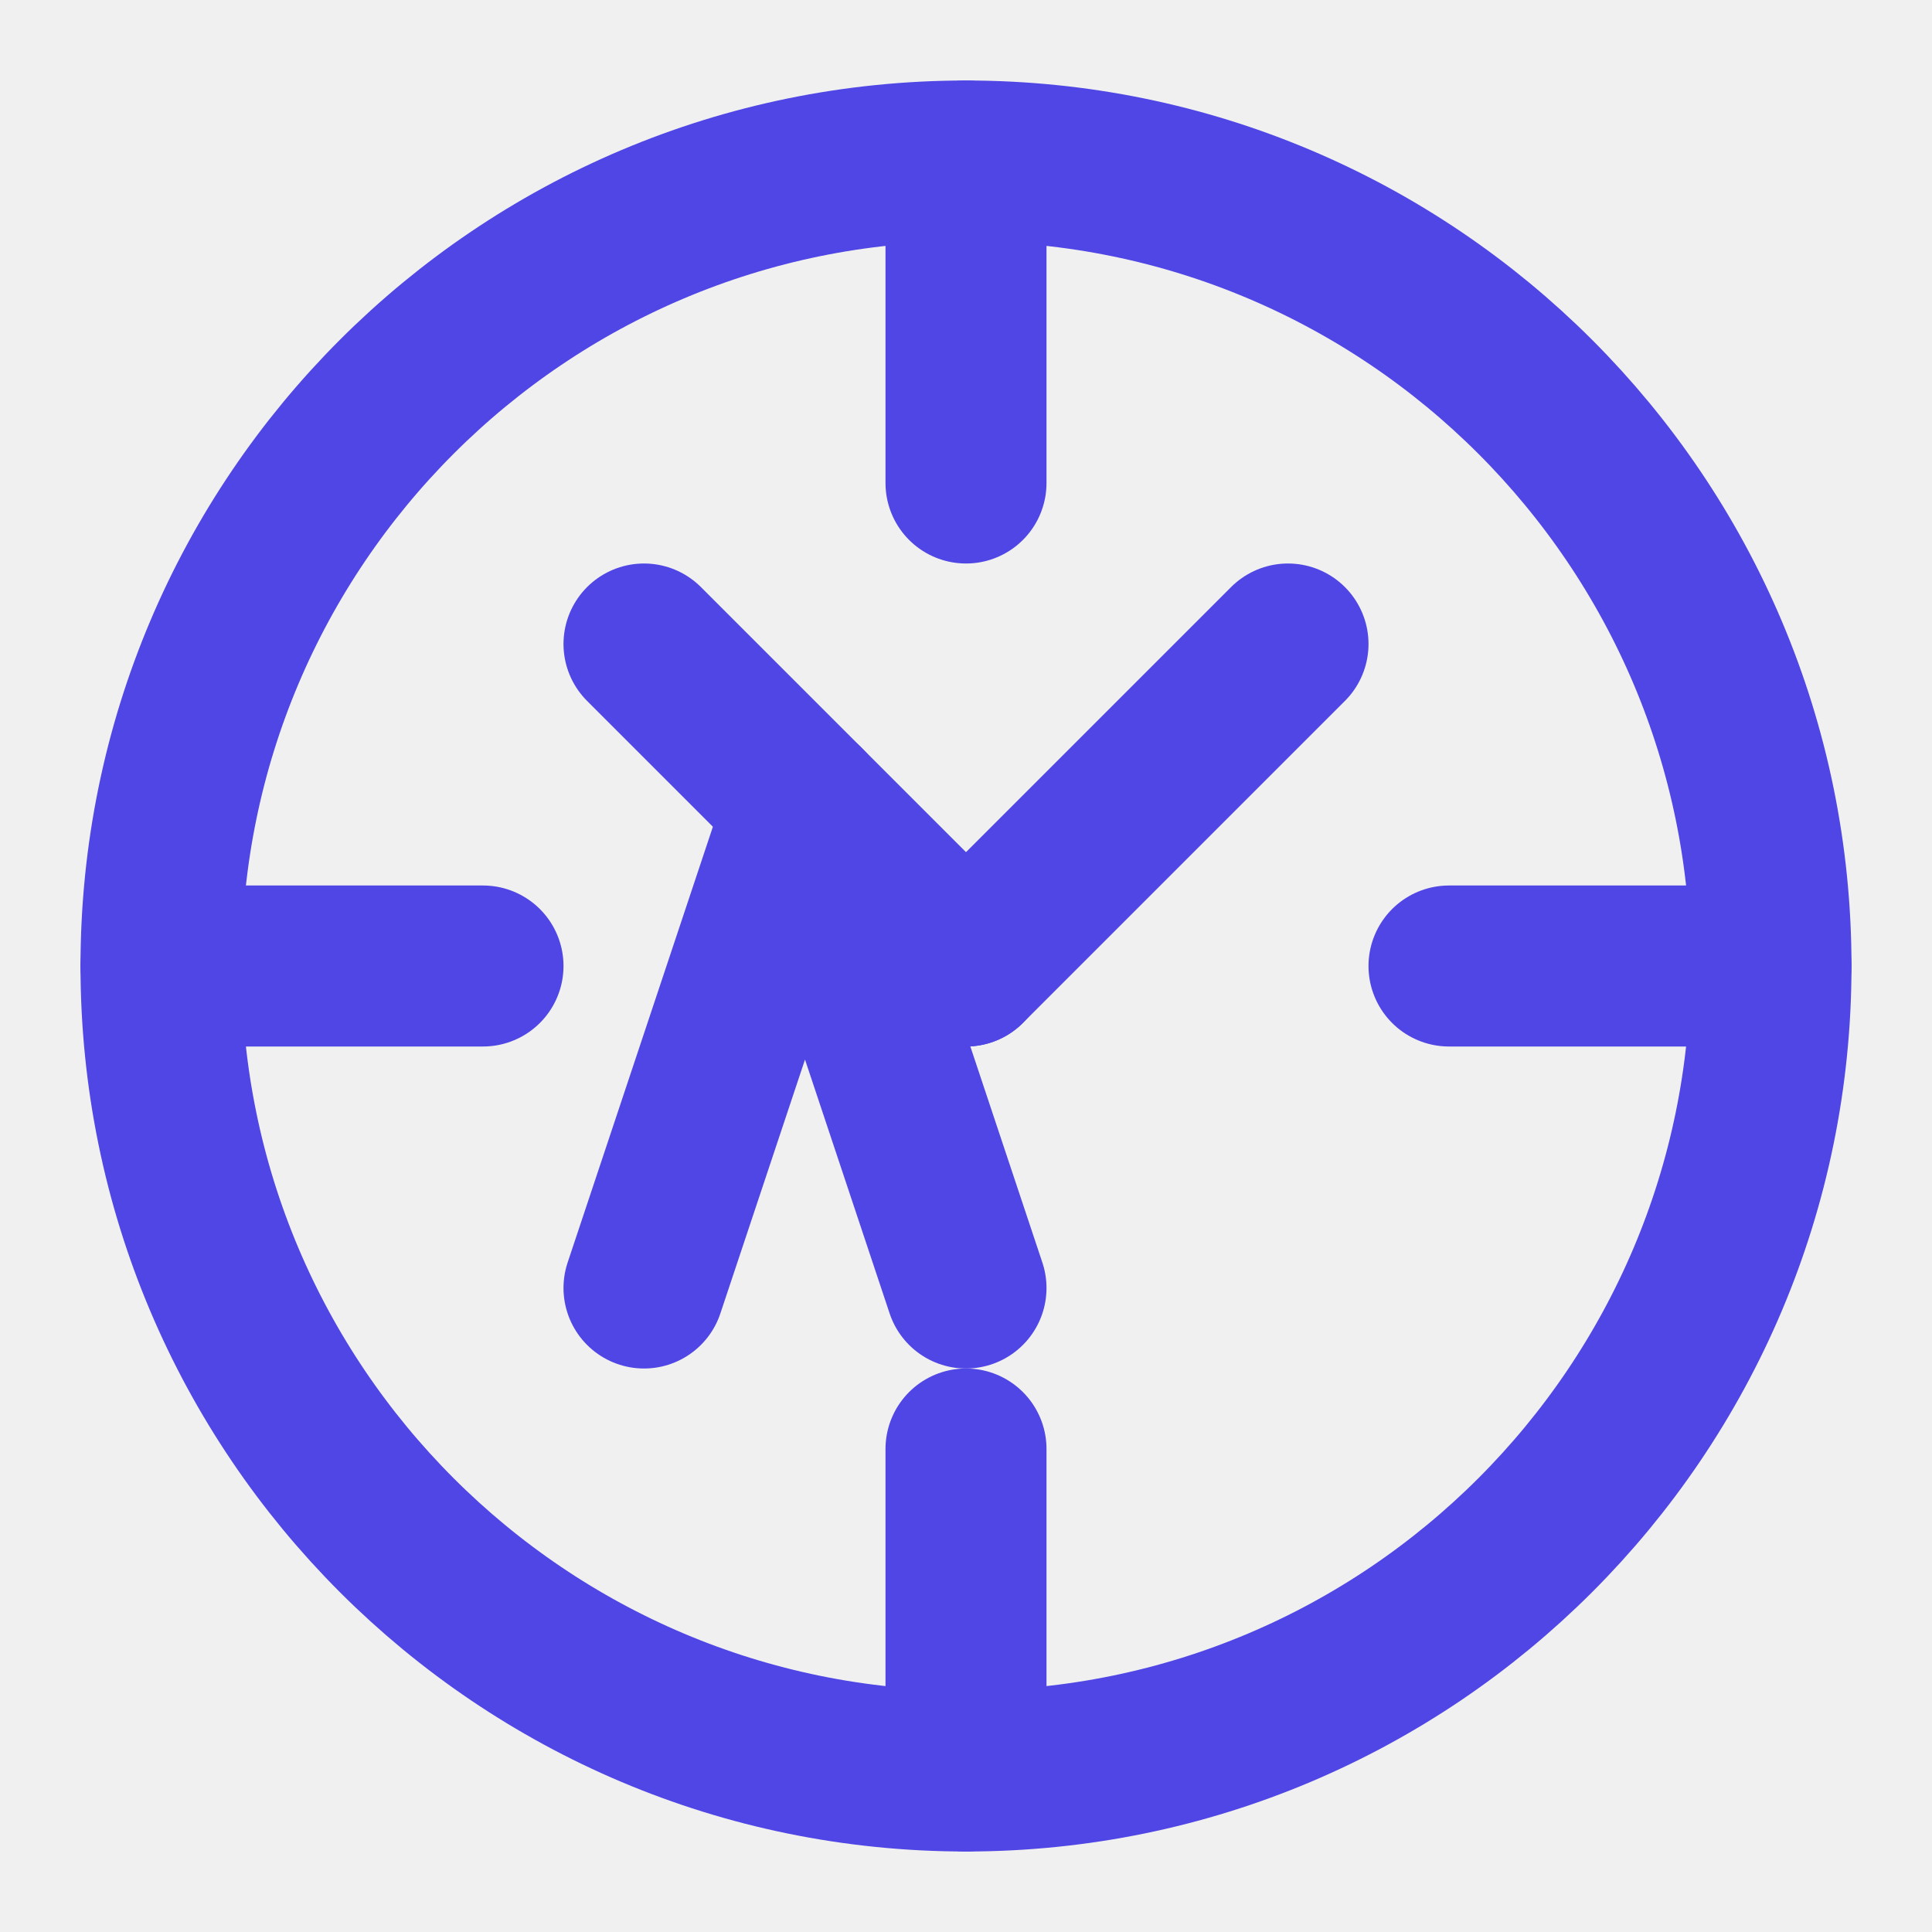
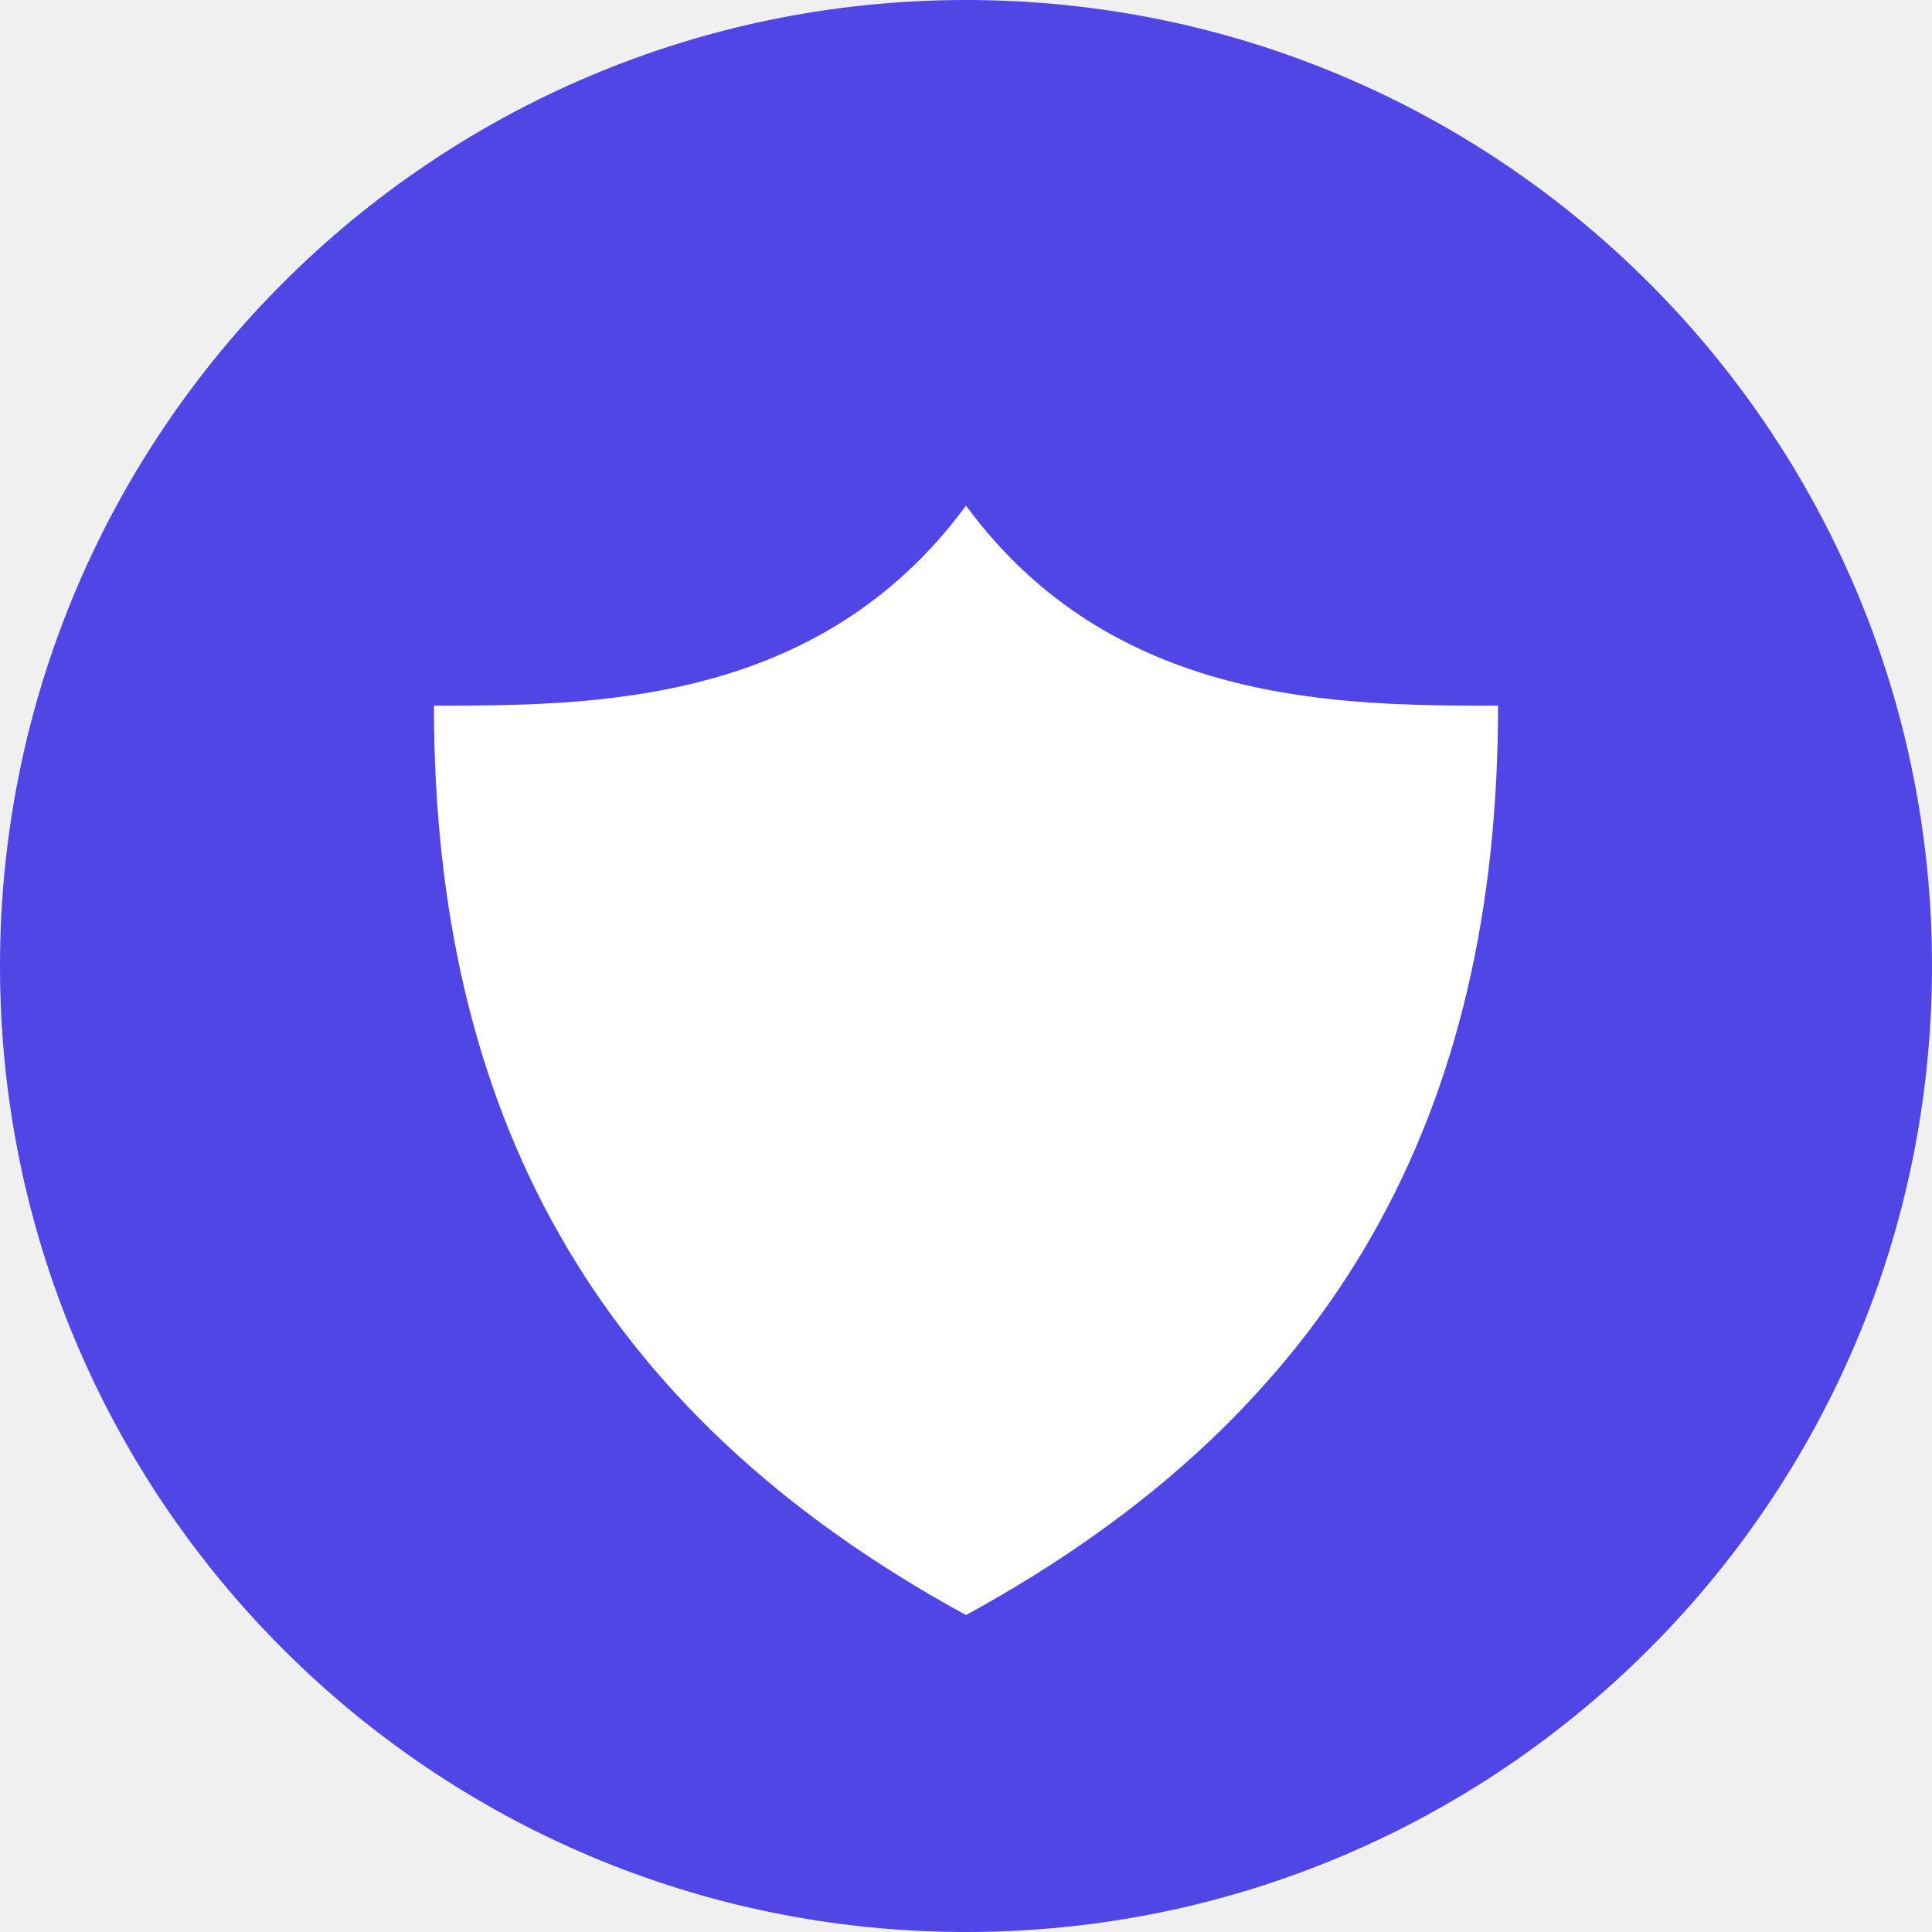
- <svg xmlns="http://www.w3.org/2000/svg" width="512" height="512" viewBox="0 0 24 24" fill="none" stroke="#4f46e5" stroke-width="2" stroke-linecap="round" stroke-linejoin="round">
-   <path d="m8 16 2-6 2 6" />
-   <path d="M2 12h4" />
-   <path d="M18 12h4" />
-   <path d="M12 2v4" />
-   <path d="M12 18v4" />
-   <circle cx="12" cy="12" r="10" />
-   <path d="m16 8-4 4" />
-   <path d="m8 8 4 4" />
+ <svg xmlns="http://www.w3.org/2000/svg" width="512px" height="512px" viewBox="0 0 512 512" version="1.1">
+   <g stroke="none" stroke-width="1" fill="none" fill-rule="evenodd">
+     <circle fill="#4f46e5" cx="256" cy="256" r="256" />
+     <path d="M256,134 C295,187 355,187 397,187 C397,294 355,374 256,428 C157,374 115,294 115,187 C157,187 217,187 256,134 Z" fill="#FFFFFF" fill-rule="nonzero" />
+   </g>
</svg>
